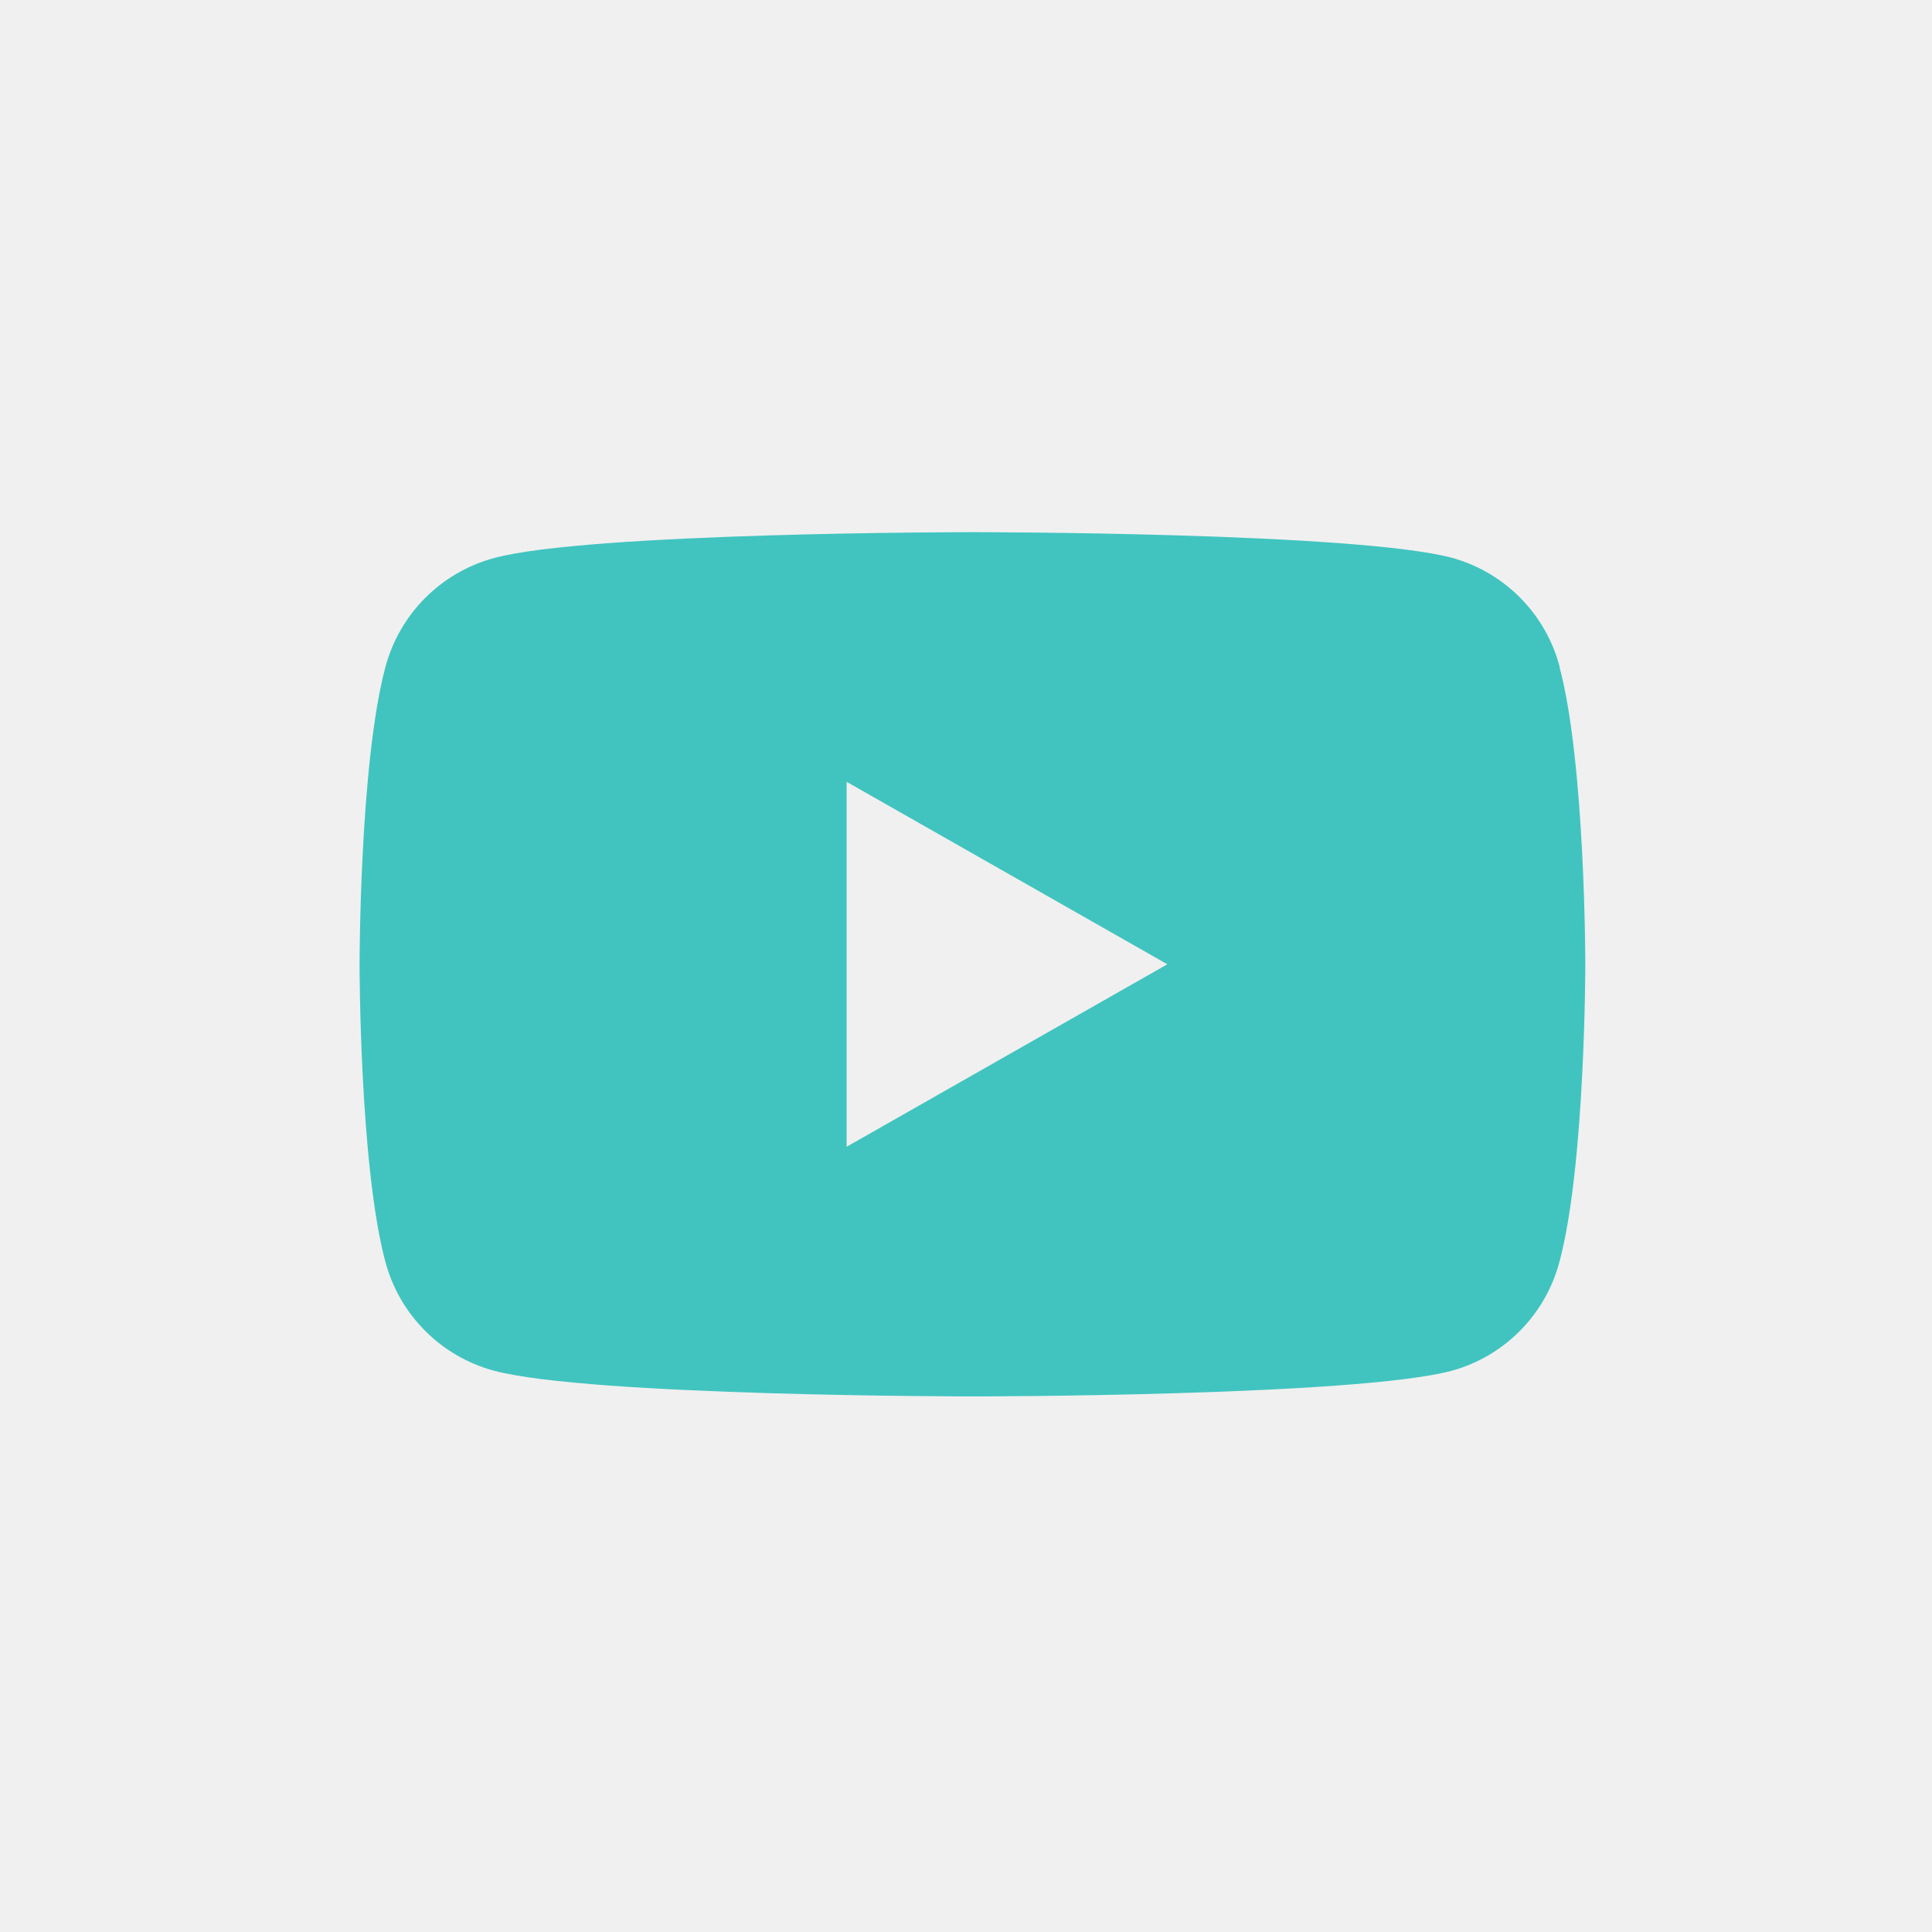
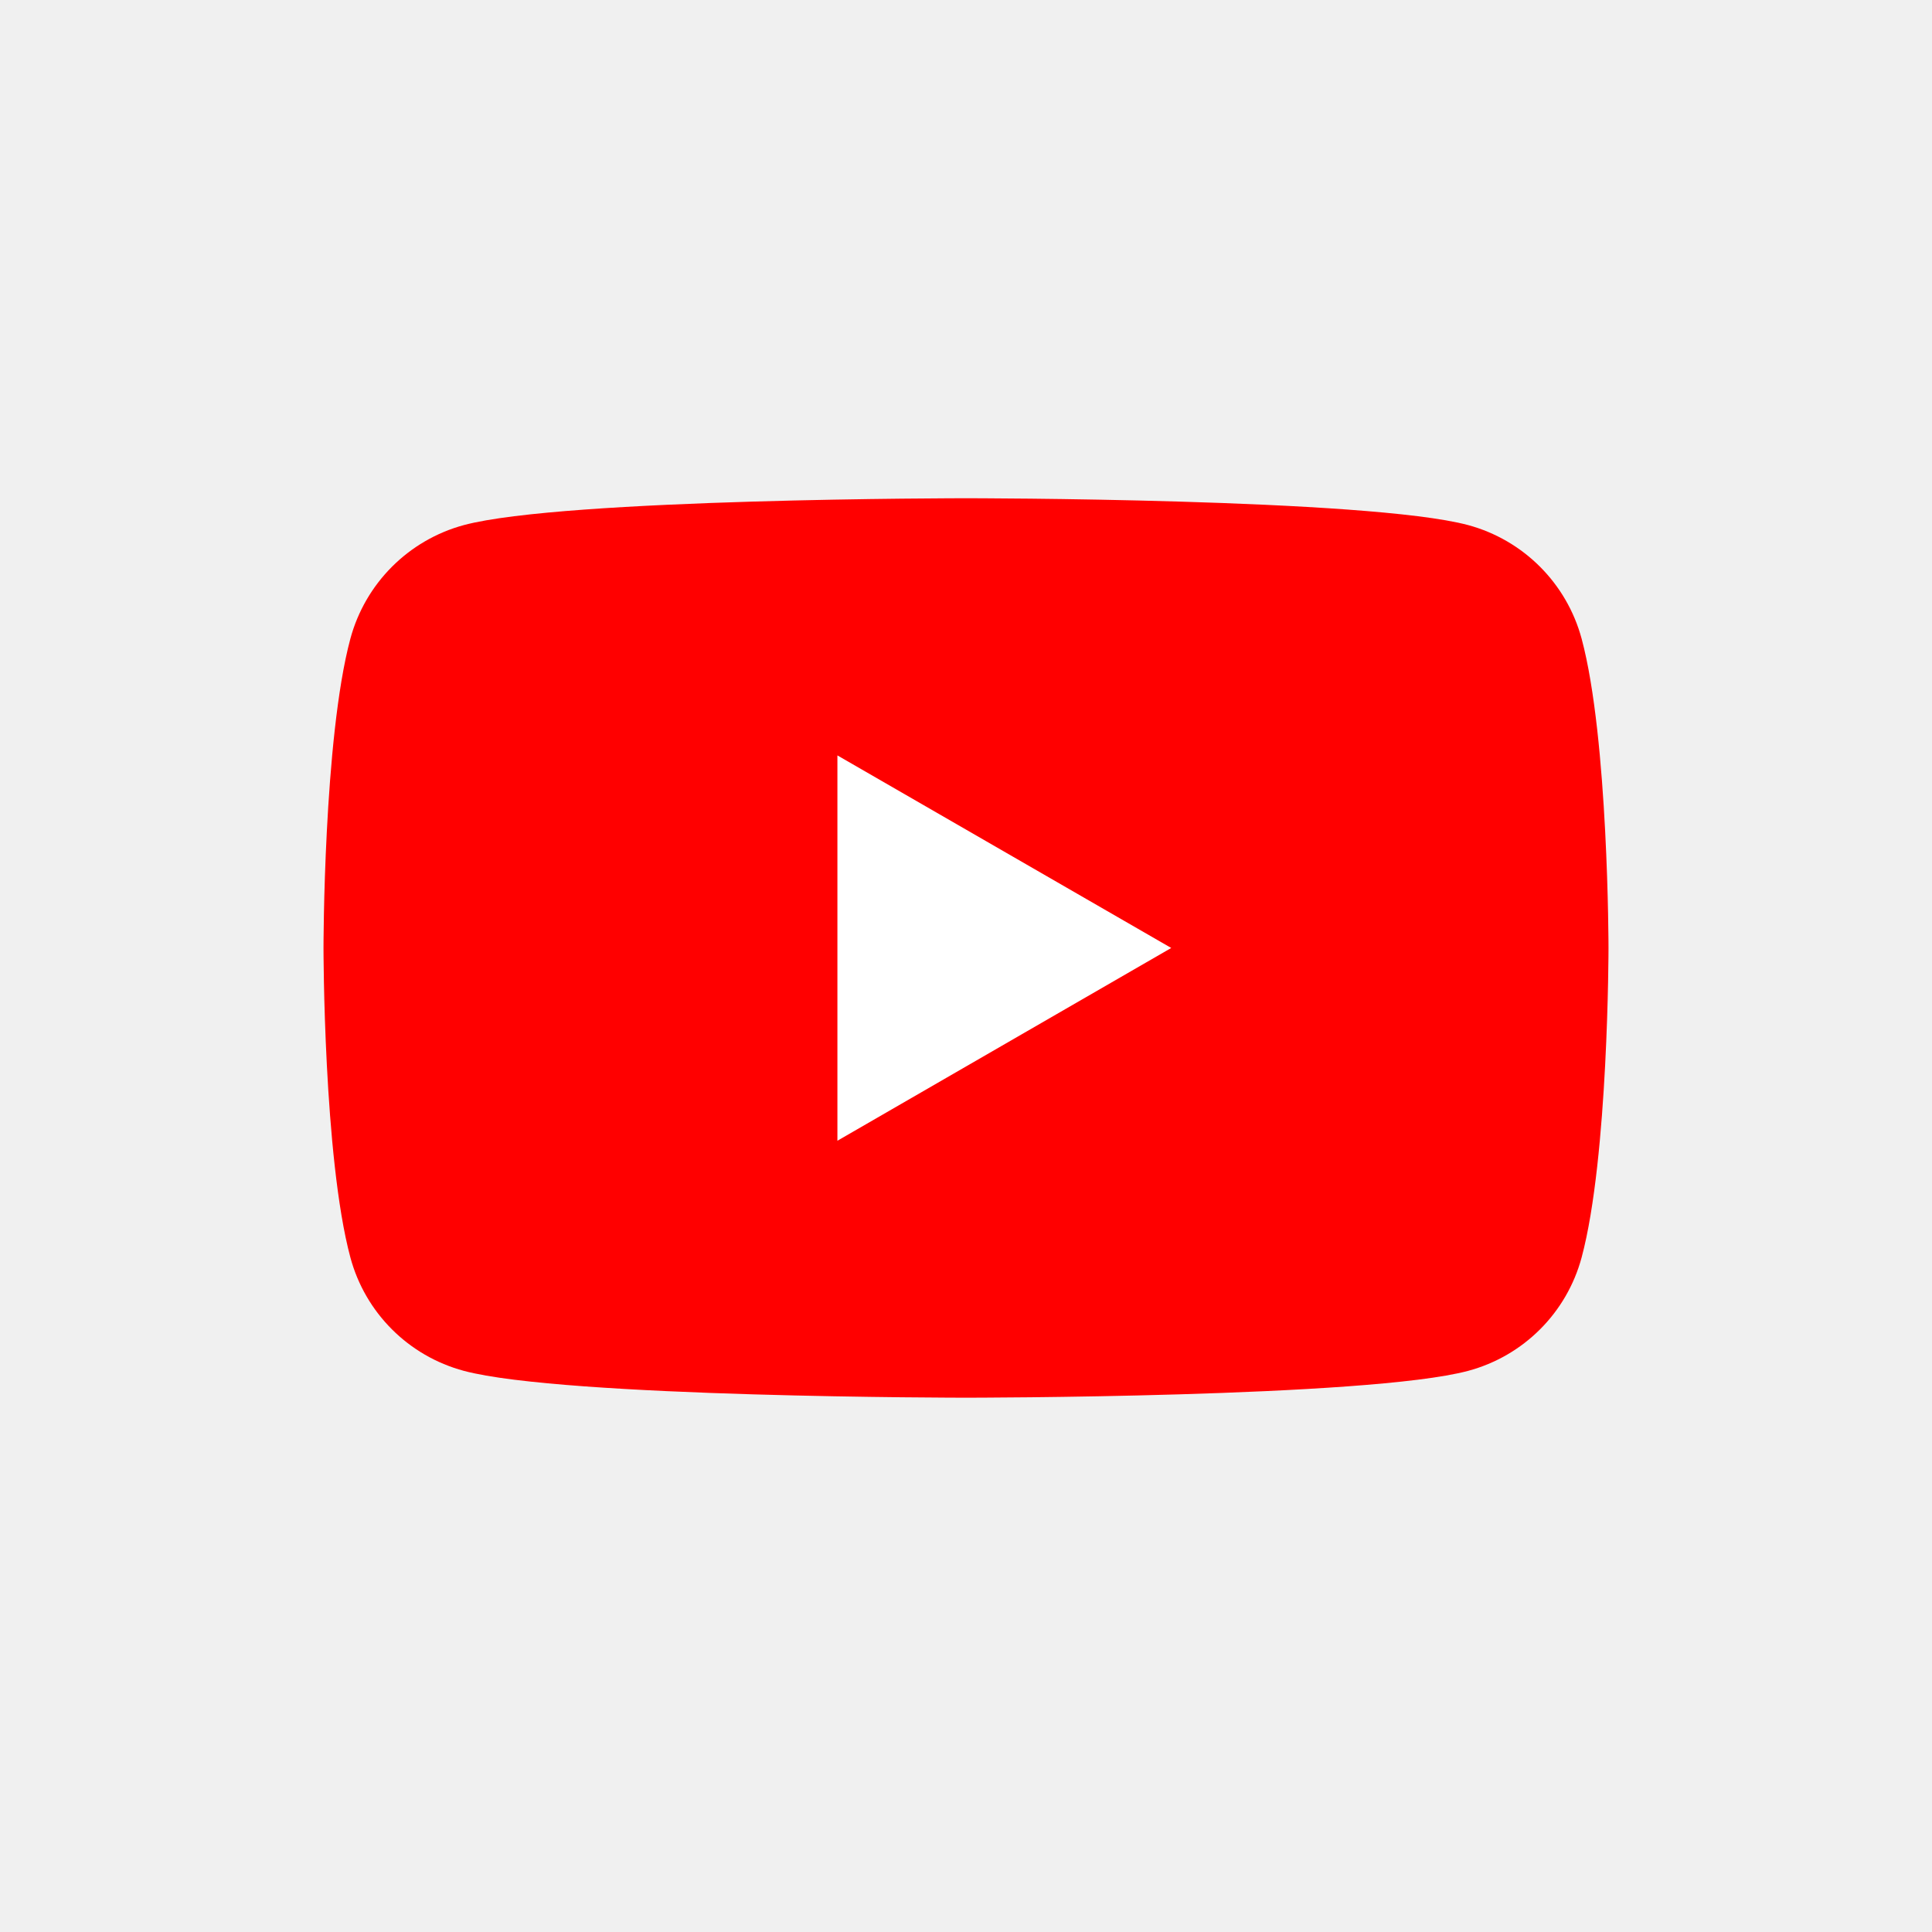
<svg xmlns="http://www.w3.org/2000/svg" id="Layer_1" data-name="Layer 1" viewBox="0 0 90 90">
  <defs>
-     <style>.cls-1{fill:#41c4bf;}</style>
+     <style>.cls-1{fill:red;}.cls-2{fill:#fff;}</style>
  </defs>
-   <path class="cls-1" d="M39.44,53.42v-17l14.94,8.5ZM72.66,31.08a7.16,7.16,0,0,0-5-5.09c-4.46-1.2-22.32-1.2-22.32-1.2S27.42,24.79,23,26a7.17,7.17,0,0,0-5.05,5.09c-1.2,4.48-1.2,13.84-1.2,13.84s0,9.36,1.2,13.84A7.17,7.17,0,0,0,23,63.85c4.46,1.2,22.33,1.2,22.33,1.2s17.86,0,22.32-1.2a7.16,7.16,0,0,0,5-5.09c1.2-4.48,1.2-13.84,1.2-13.84s0-9.36-1.2-13.84" />
+   <path class="cls-1" d="M73.68,29.76a7.51,7.51,0,0,0-5.29-5.3C63.72,23.21,45,23.21,45,23.21s-18.72,0-23.39,1.25a7.51,7.51,0,0,0-5.29,5.3c-1.25,4.66-1.25,14.4-1.25,14.4s0,9.74,1.25,14.41a7.48,7.48,0,0,0,5.29,5.29C26.28,65.11,45,65.11,45,65.11s18.72,0,23.39-1.25a7.48,7.48,0,0,0,5.29-5.29c1.25-4.67,1.25-14.41,1.25-14.41S74.93,34.42,73.68,29.76Z" />
+   <polygon class="cls-2" points="39.01 53.14 54.56 44.16 39.01 35.19 39.01 53.14" />
</svg>
